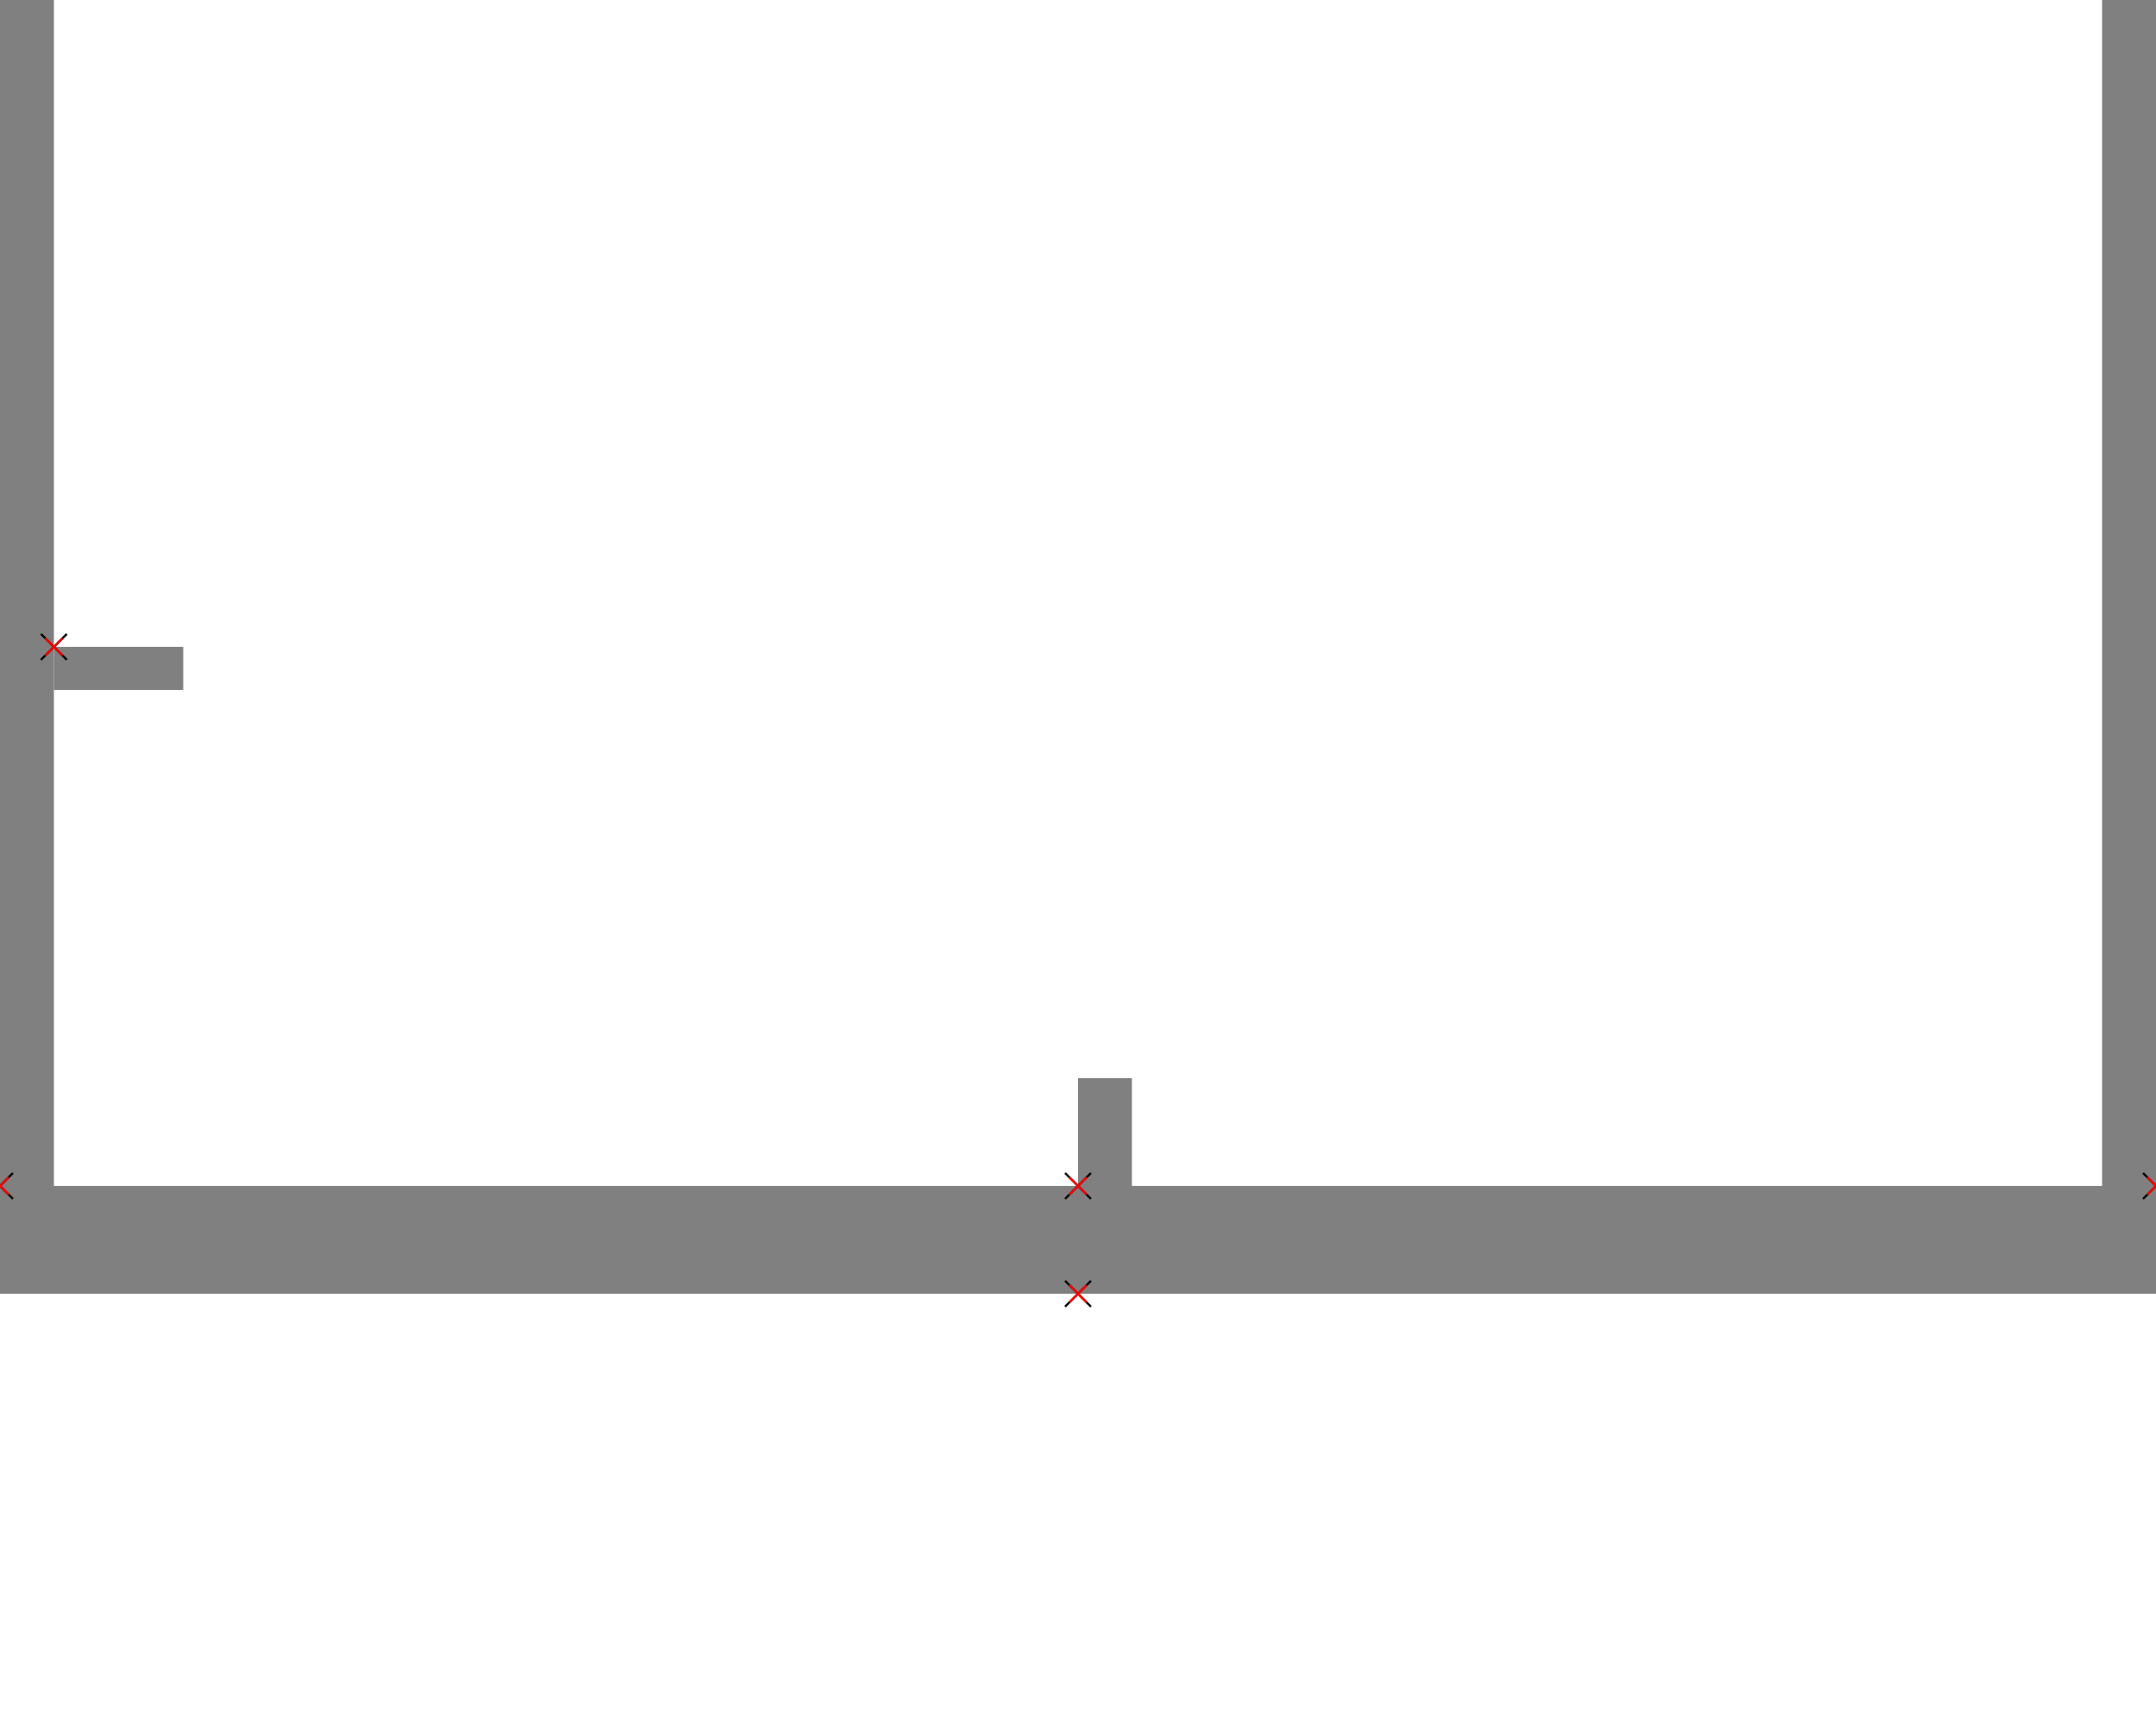
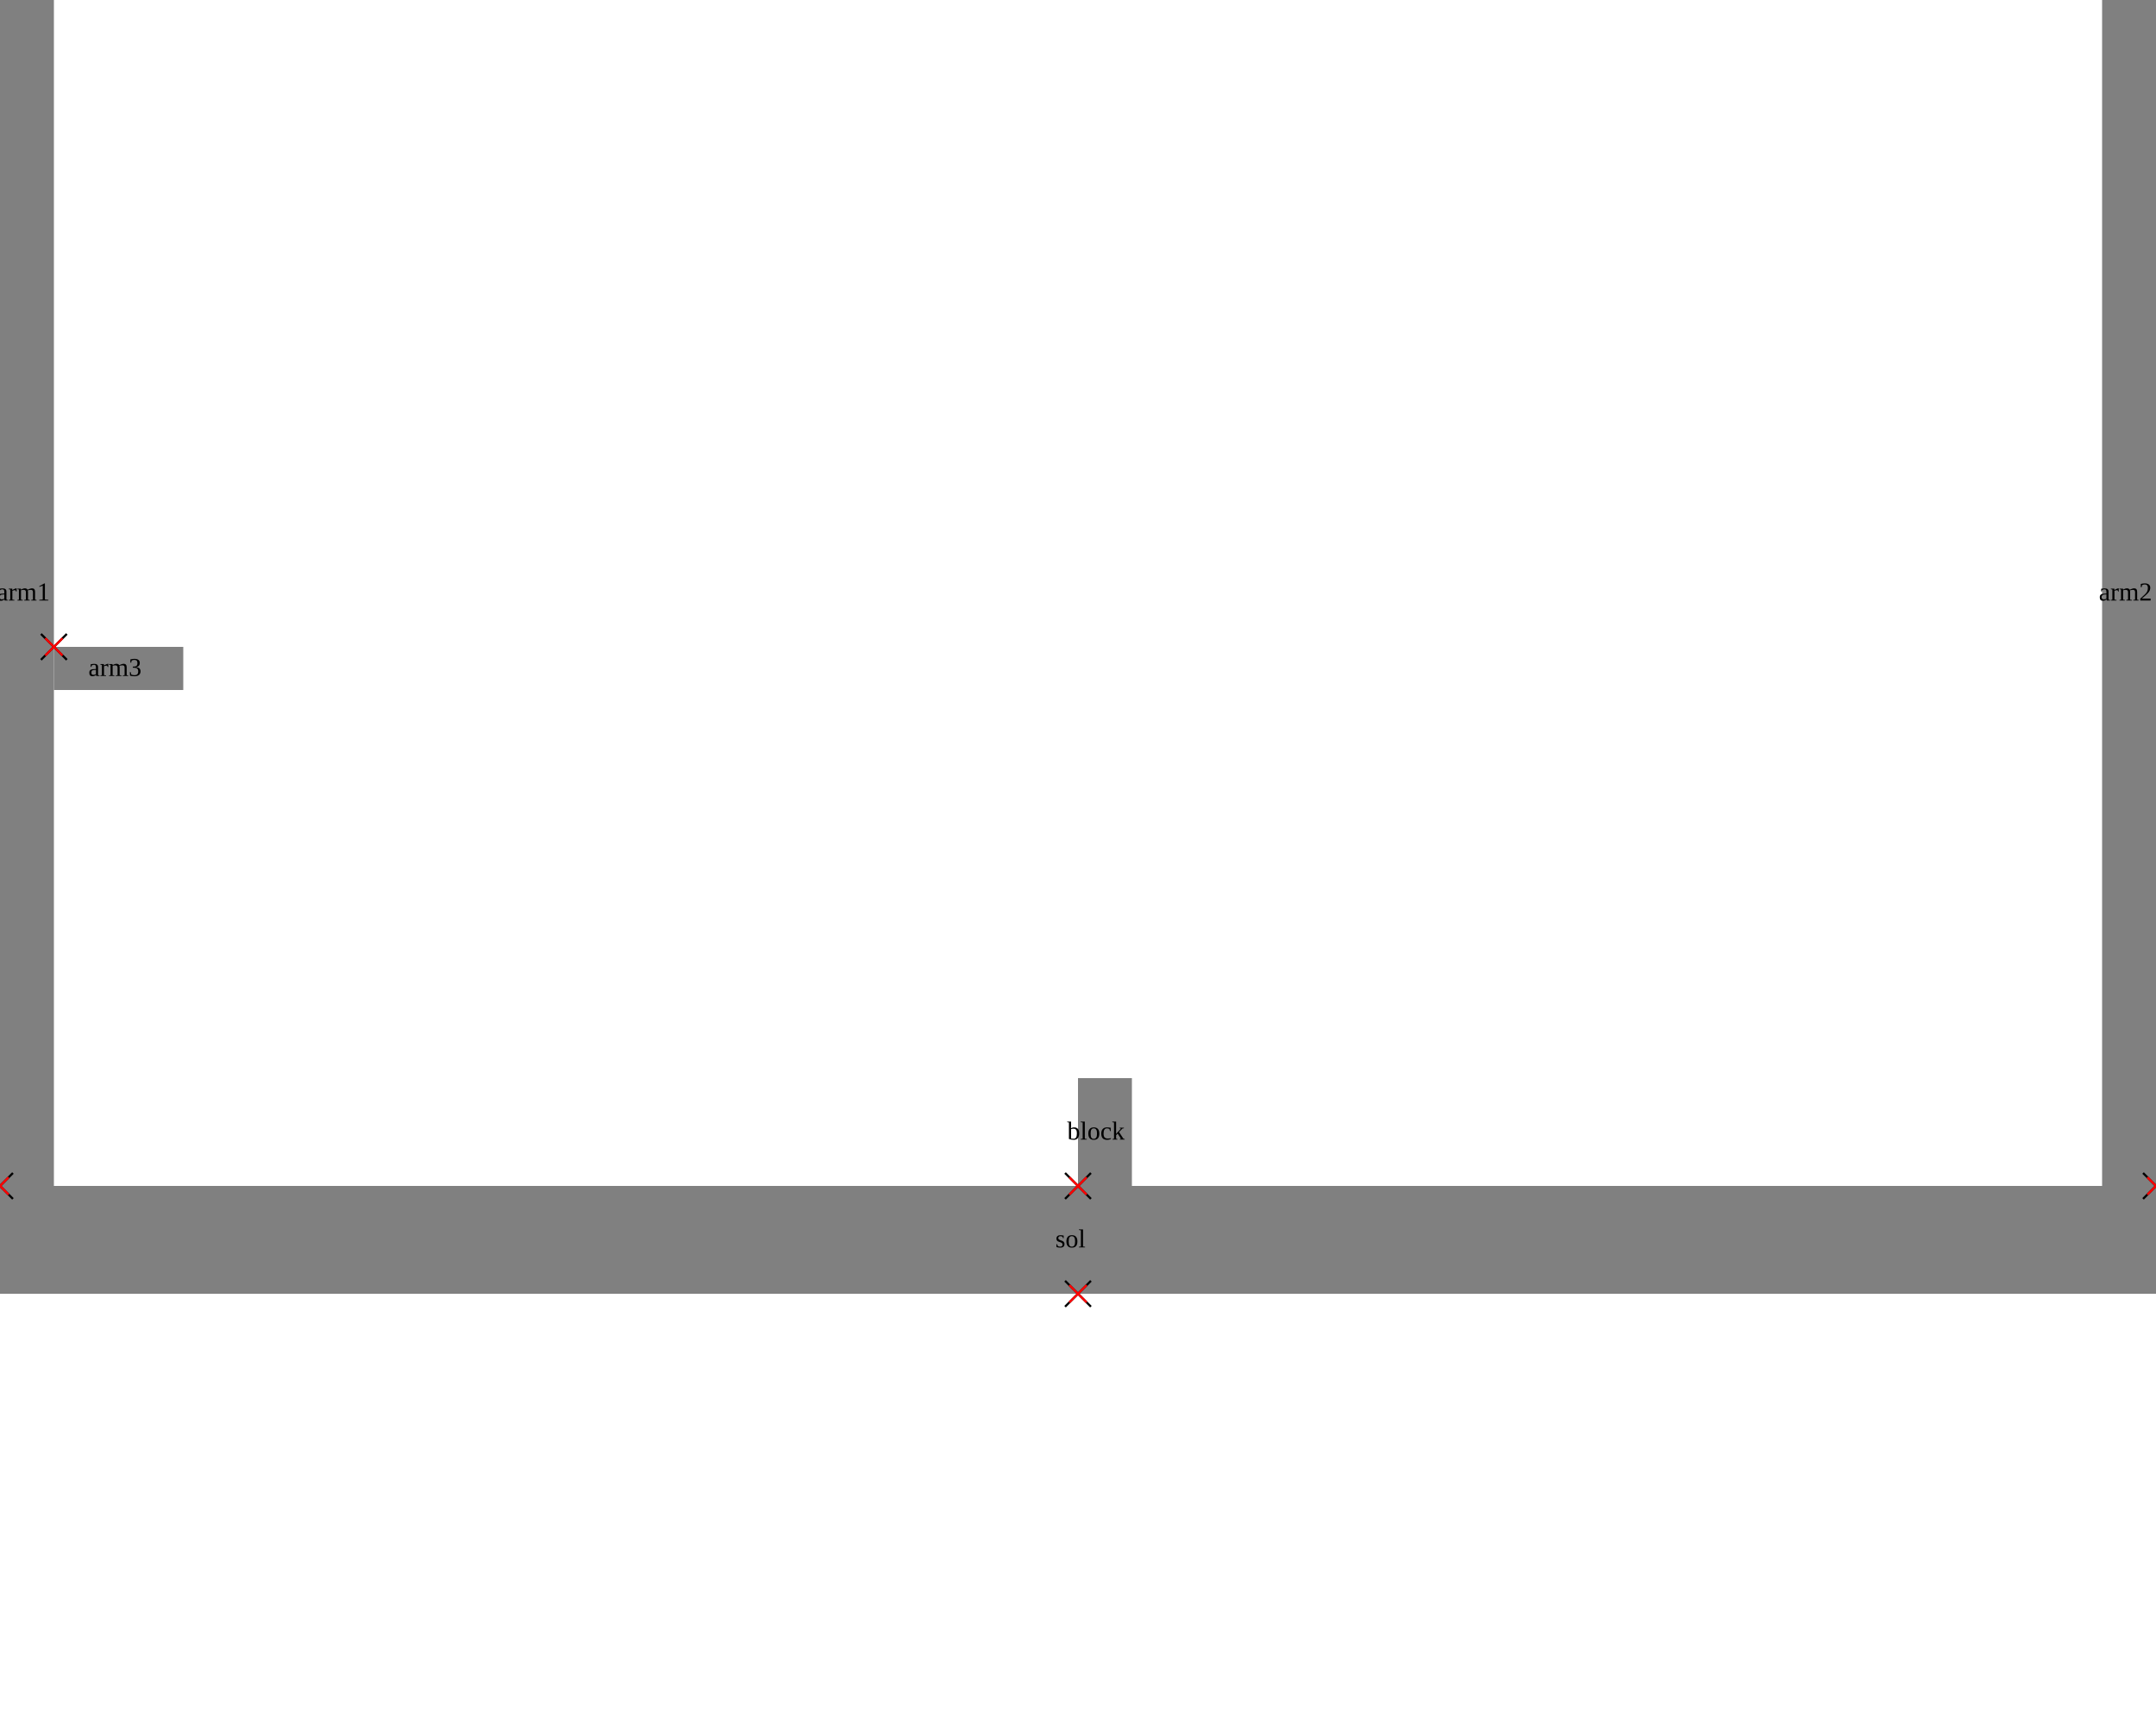
<svg xmlns="http://www.w3.org/2000/svg" version="1.1" width="1000" height="800">
  <polygon points=" 0,550 0,600 1000,600 1000,550" style="fill:grey" />
  <polygon points=" 0,0 0,550 25,550 25,0" style="fill:grey" />
  <polygon points=" 25,300 25,320 85,320 85,300" style="fill:grey" />
  <polygon points=" 975,0 975,550 1000,550 1000,0" style="fill:grey" />
  <polygon points=" 500,500 500,550 525,550 525,500" style="fill:grey" />
  <line x1="494" y1="594" x2="506" y2="606" stroke="black" />
  <line x1="494" y1="606" x2="506" y2="594" stroke="black" />
  <line x1="496" y1="596" x2="504" y2="604" stroke="red" />
  <line x1="496" y1="604" x2="504" y2="596" stroke="red" />
  <line x1="-6" y1="544" x2="6" y2="556" stroke="black" />
  <line x1="-6" y1="556" x2="6" y2="544" stroke="black" />
  <line x1="-4" y1="546" x2="4" y2="554" stroke="red" />
  <line x1="-4" y1="554" x2="4" y2="546" stroke="red" />
  <line x1="19" y1="294" x2="31" y2="306" stroke="black" />
  <line x1="19" y1="306" x2="31" y2="294" stroke="black" />
  <line x1="21" y1="296" x2="29" y2="304" stroke="red" />
  <line x1="21" y1="304" x2="29" y2="296" stroke="red" />
  <line x1="994" y1="544" x2="1006" y2="556" stroke="black" />
  <line x1="994" y1="556" x2="1006" y2="544" stroke="black" />
  <line x1="996" y1="546" x2="1004" y2="554" stroke="red" />
  <line x1="996" y1="554" x2="1004" y2="546" stroke="red" />
  <line x1="494" y1="544" x2="506" y2="556" stroke="black" />
  <line x1="494" y1="556" x2="506" y2="544" stroke="black" />
  <line x1="496" y1="546" x2="504" y2="554" stroke="red" />
  <line x1="496" y1="554" x2="504" y2="546" stroke="red" />
+   <text x="489.5" y="578.5" fill="black">sol</text>
+   <text x="-1.5" y="278.5" fill="black">arm1</text>
+   <text x="41" y="313.5" fill="black">arm3</text>
+   <text x="973.5" y="278.5" fill="black">arm2</text>
+   <text x="495" y="528.5" fill="black">block</text>
</svg>
